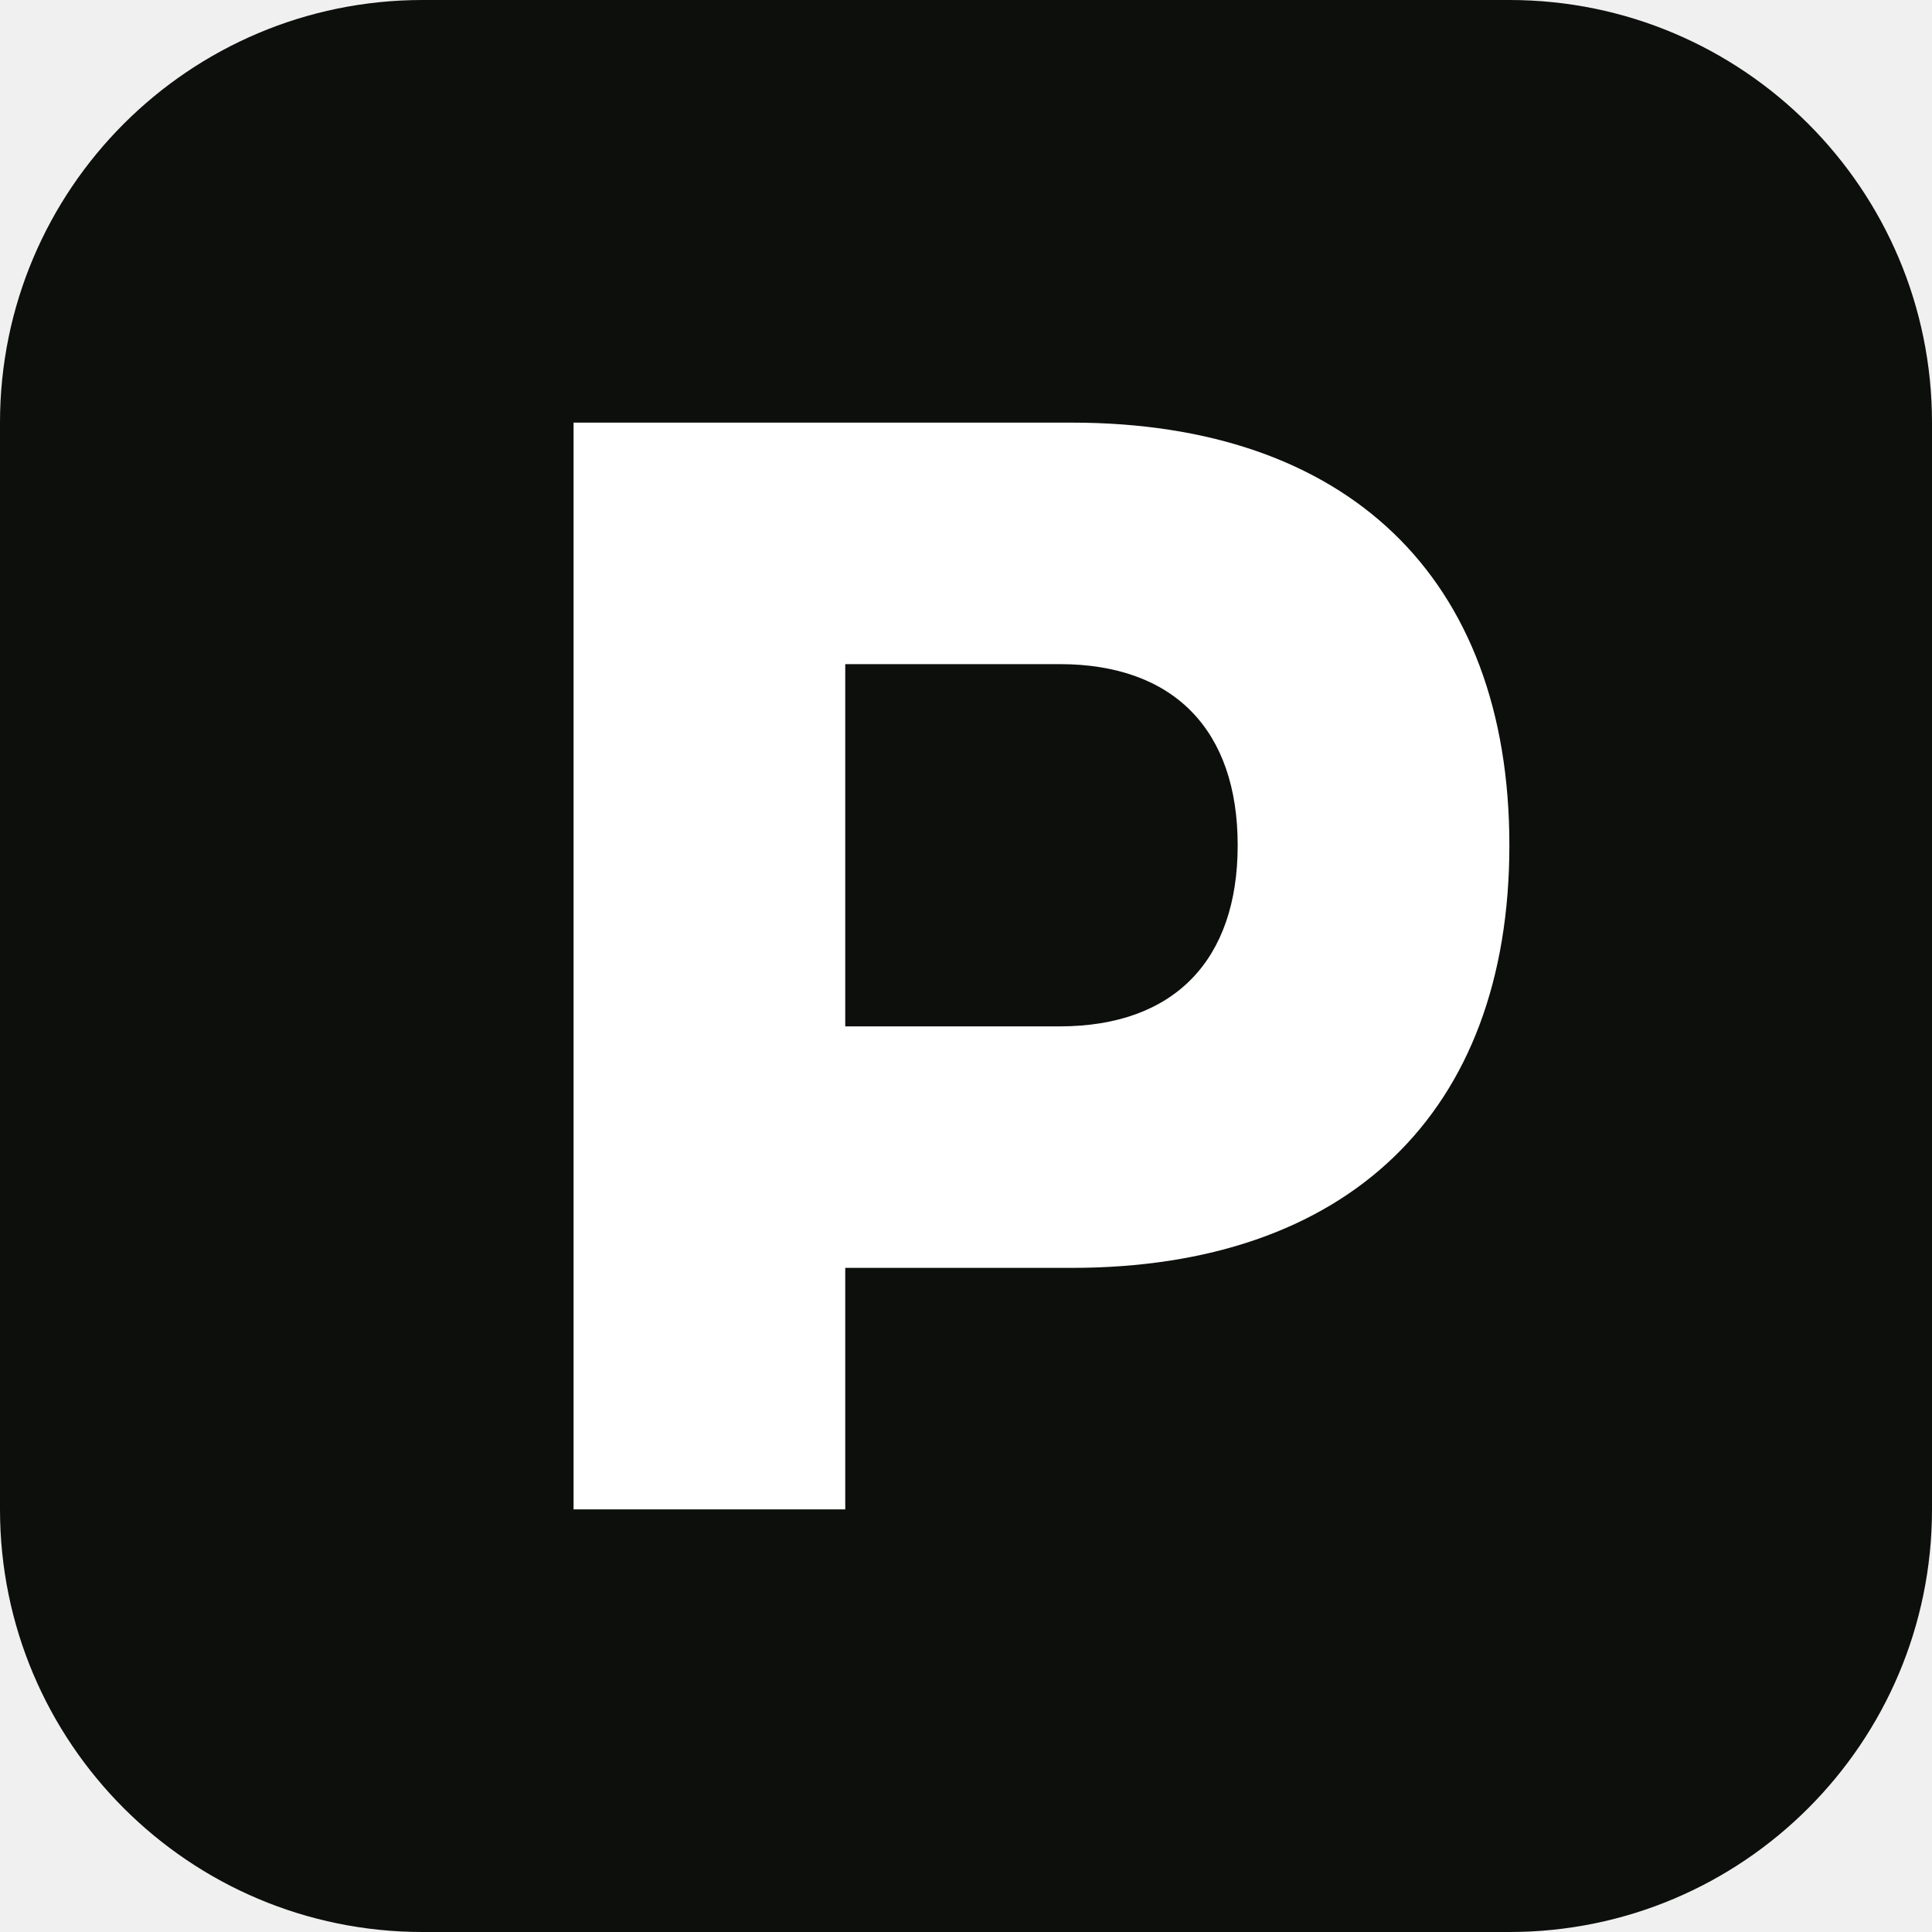
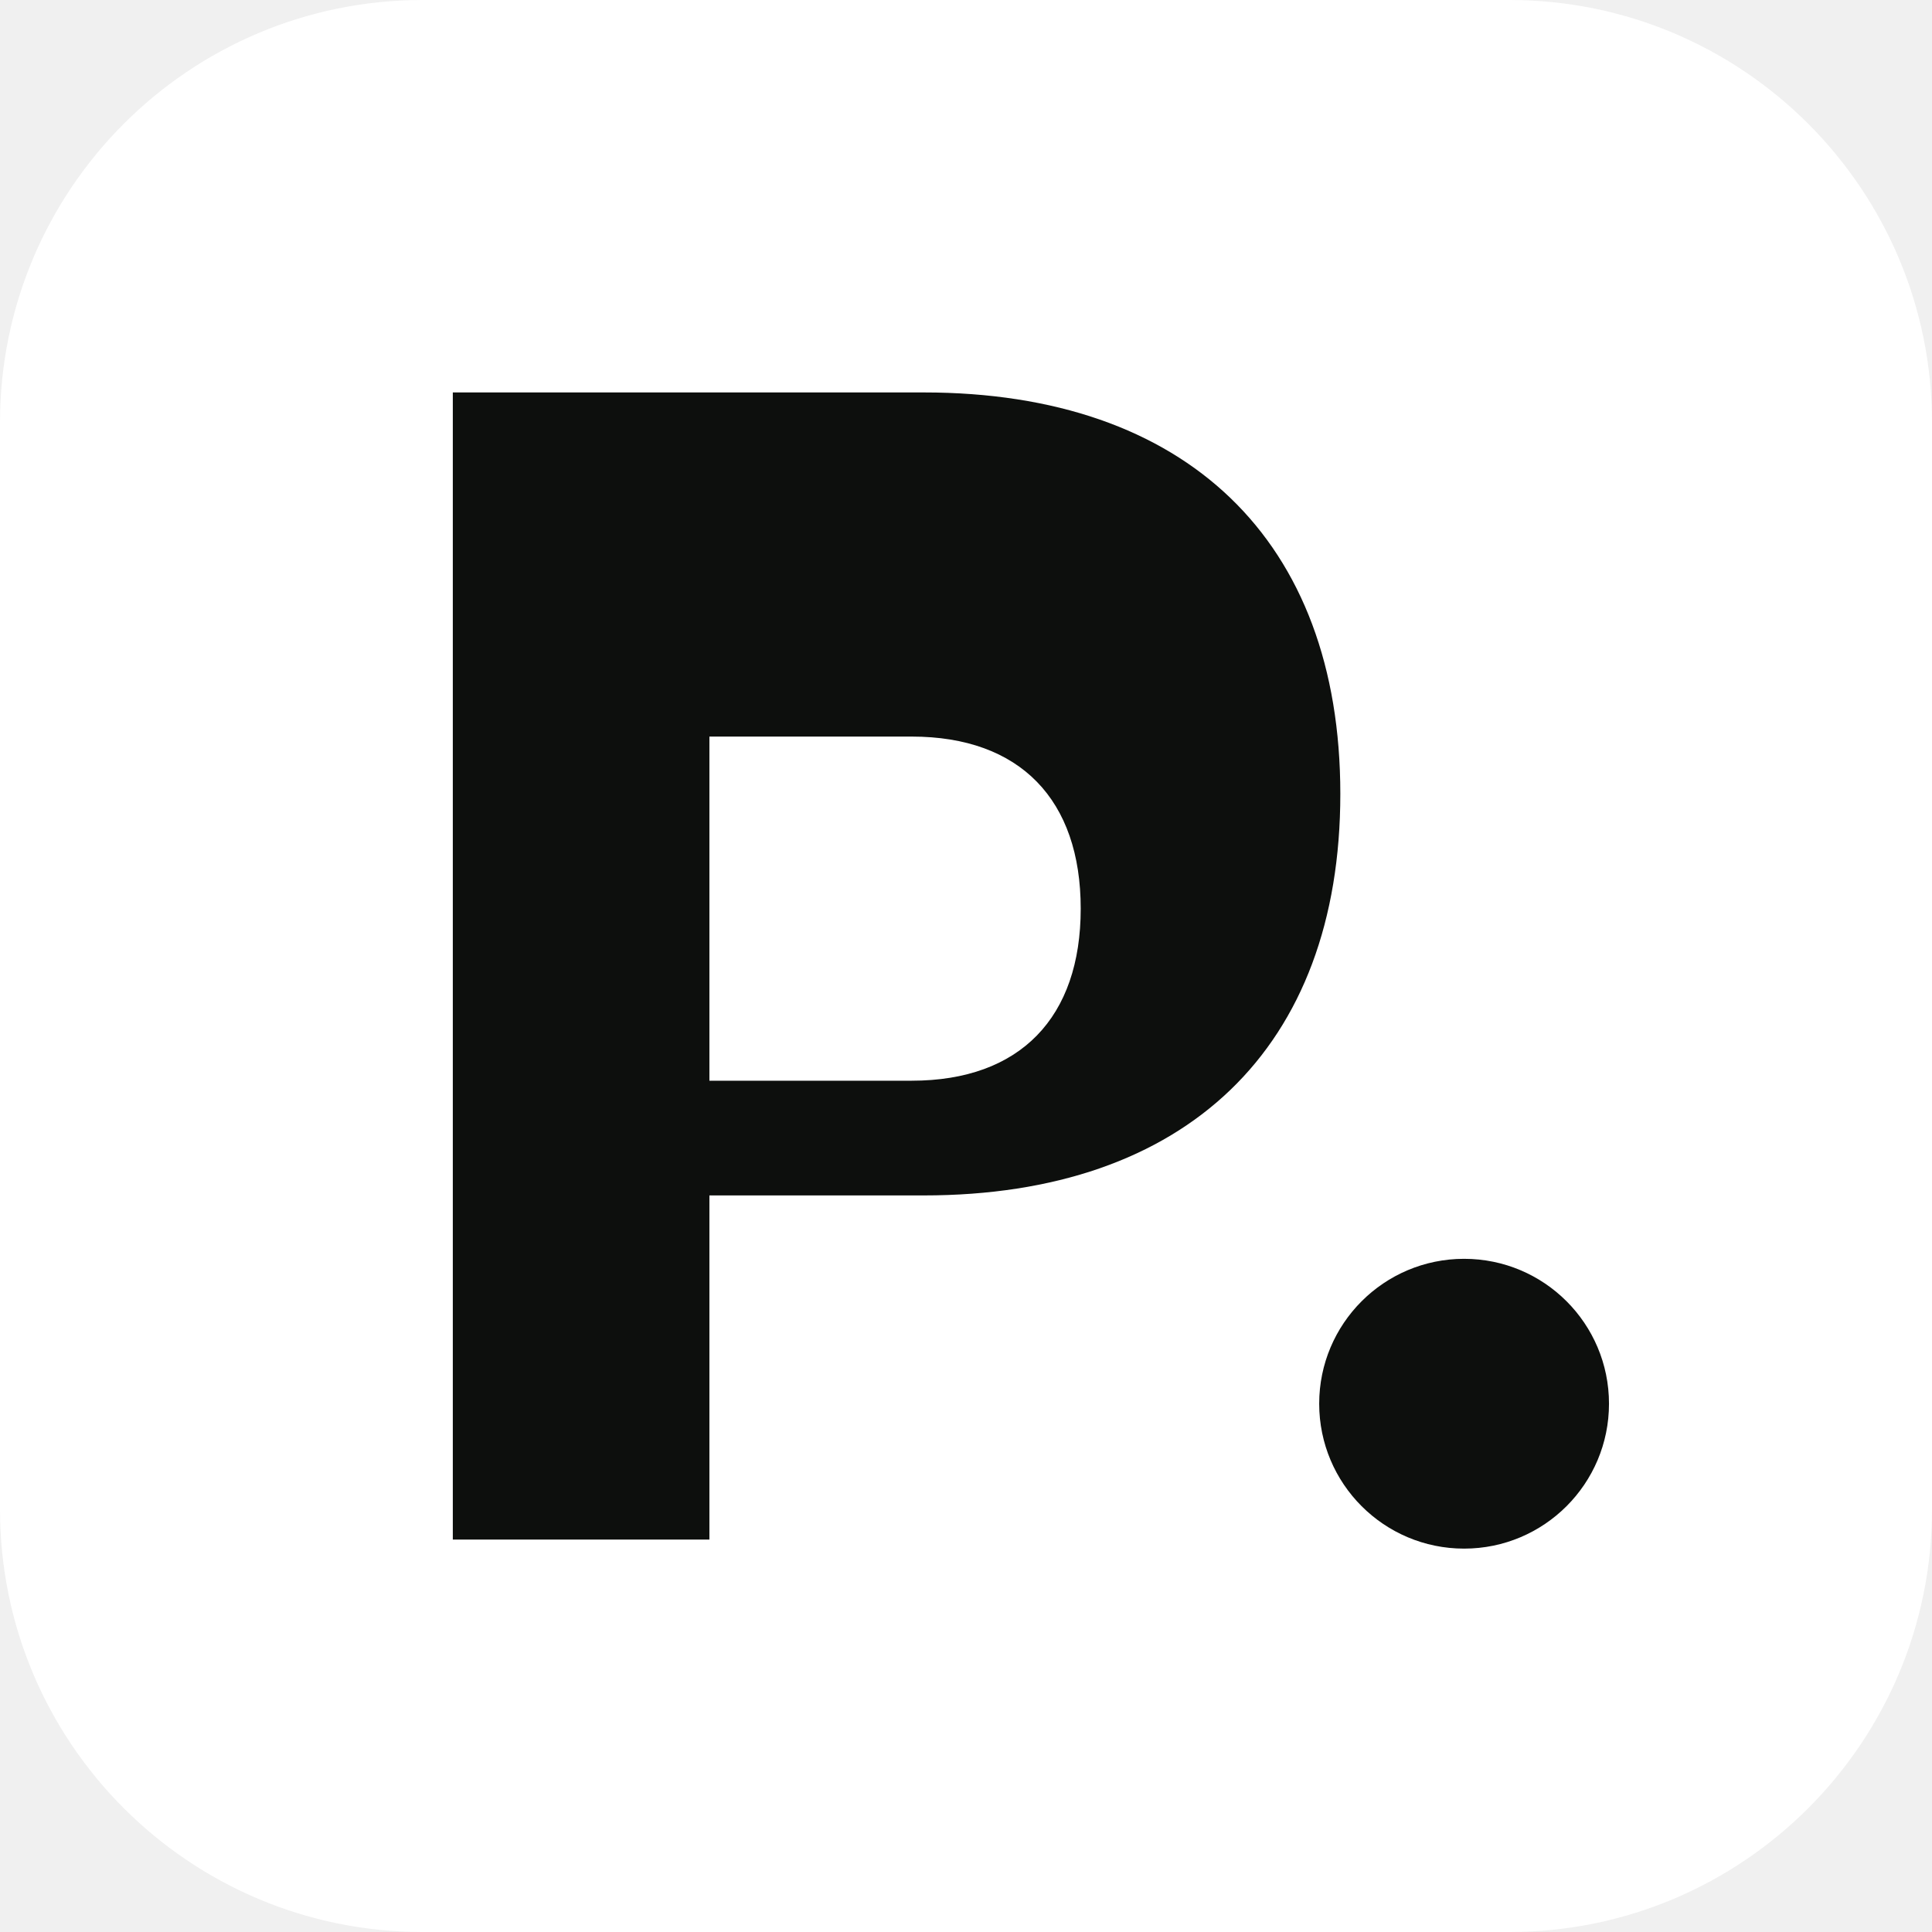
<svg xmlns="http://www.w3.org/2000/svg" viewBox="0 0 64 64" fill="none" shape-rendering="geometricPrecision">
-   <rect width="64" height="64" rx="14" fill="#0d0f0d" />
-   <path d="M19 50V14h16.5C44.6 14 50 19.1 50 28s-5.4 14-14.5 14H28V50H19Zm9-28v12h7.1c3.8 0 5.9-2.2 5.9-6s-2.1-6-5.9-6H28Z" fill="#fff" />
+   <rect width="64" height="64" rx="14" fill="#ffffff" />
+   <path d="M15 51V13h15.6C39.3 13 44.4 17.9 44.4 26.3s-5.1 13.3-13.8 13.3h-7.1V51H15Zm8.5-26.6v11.4h6.7c3.6 0 5.6-2.1 5.6-5.7s-2-5.7-5.6-5.7h-6.7Z" fill="#0d0f0d" />
+   <circle cx="48.5" cy="46.5" r="4.8" fill="#0d0f0d" />
</svg>
